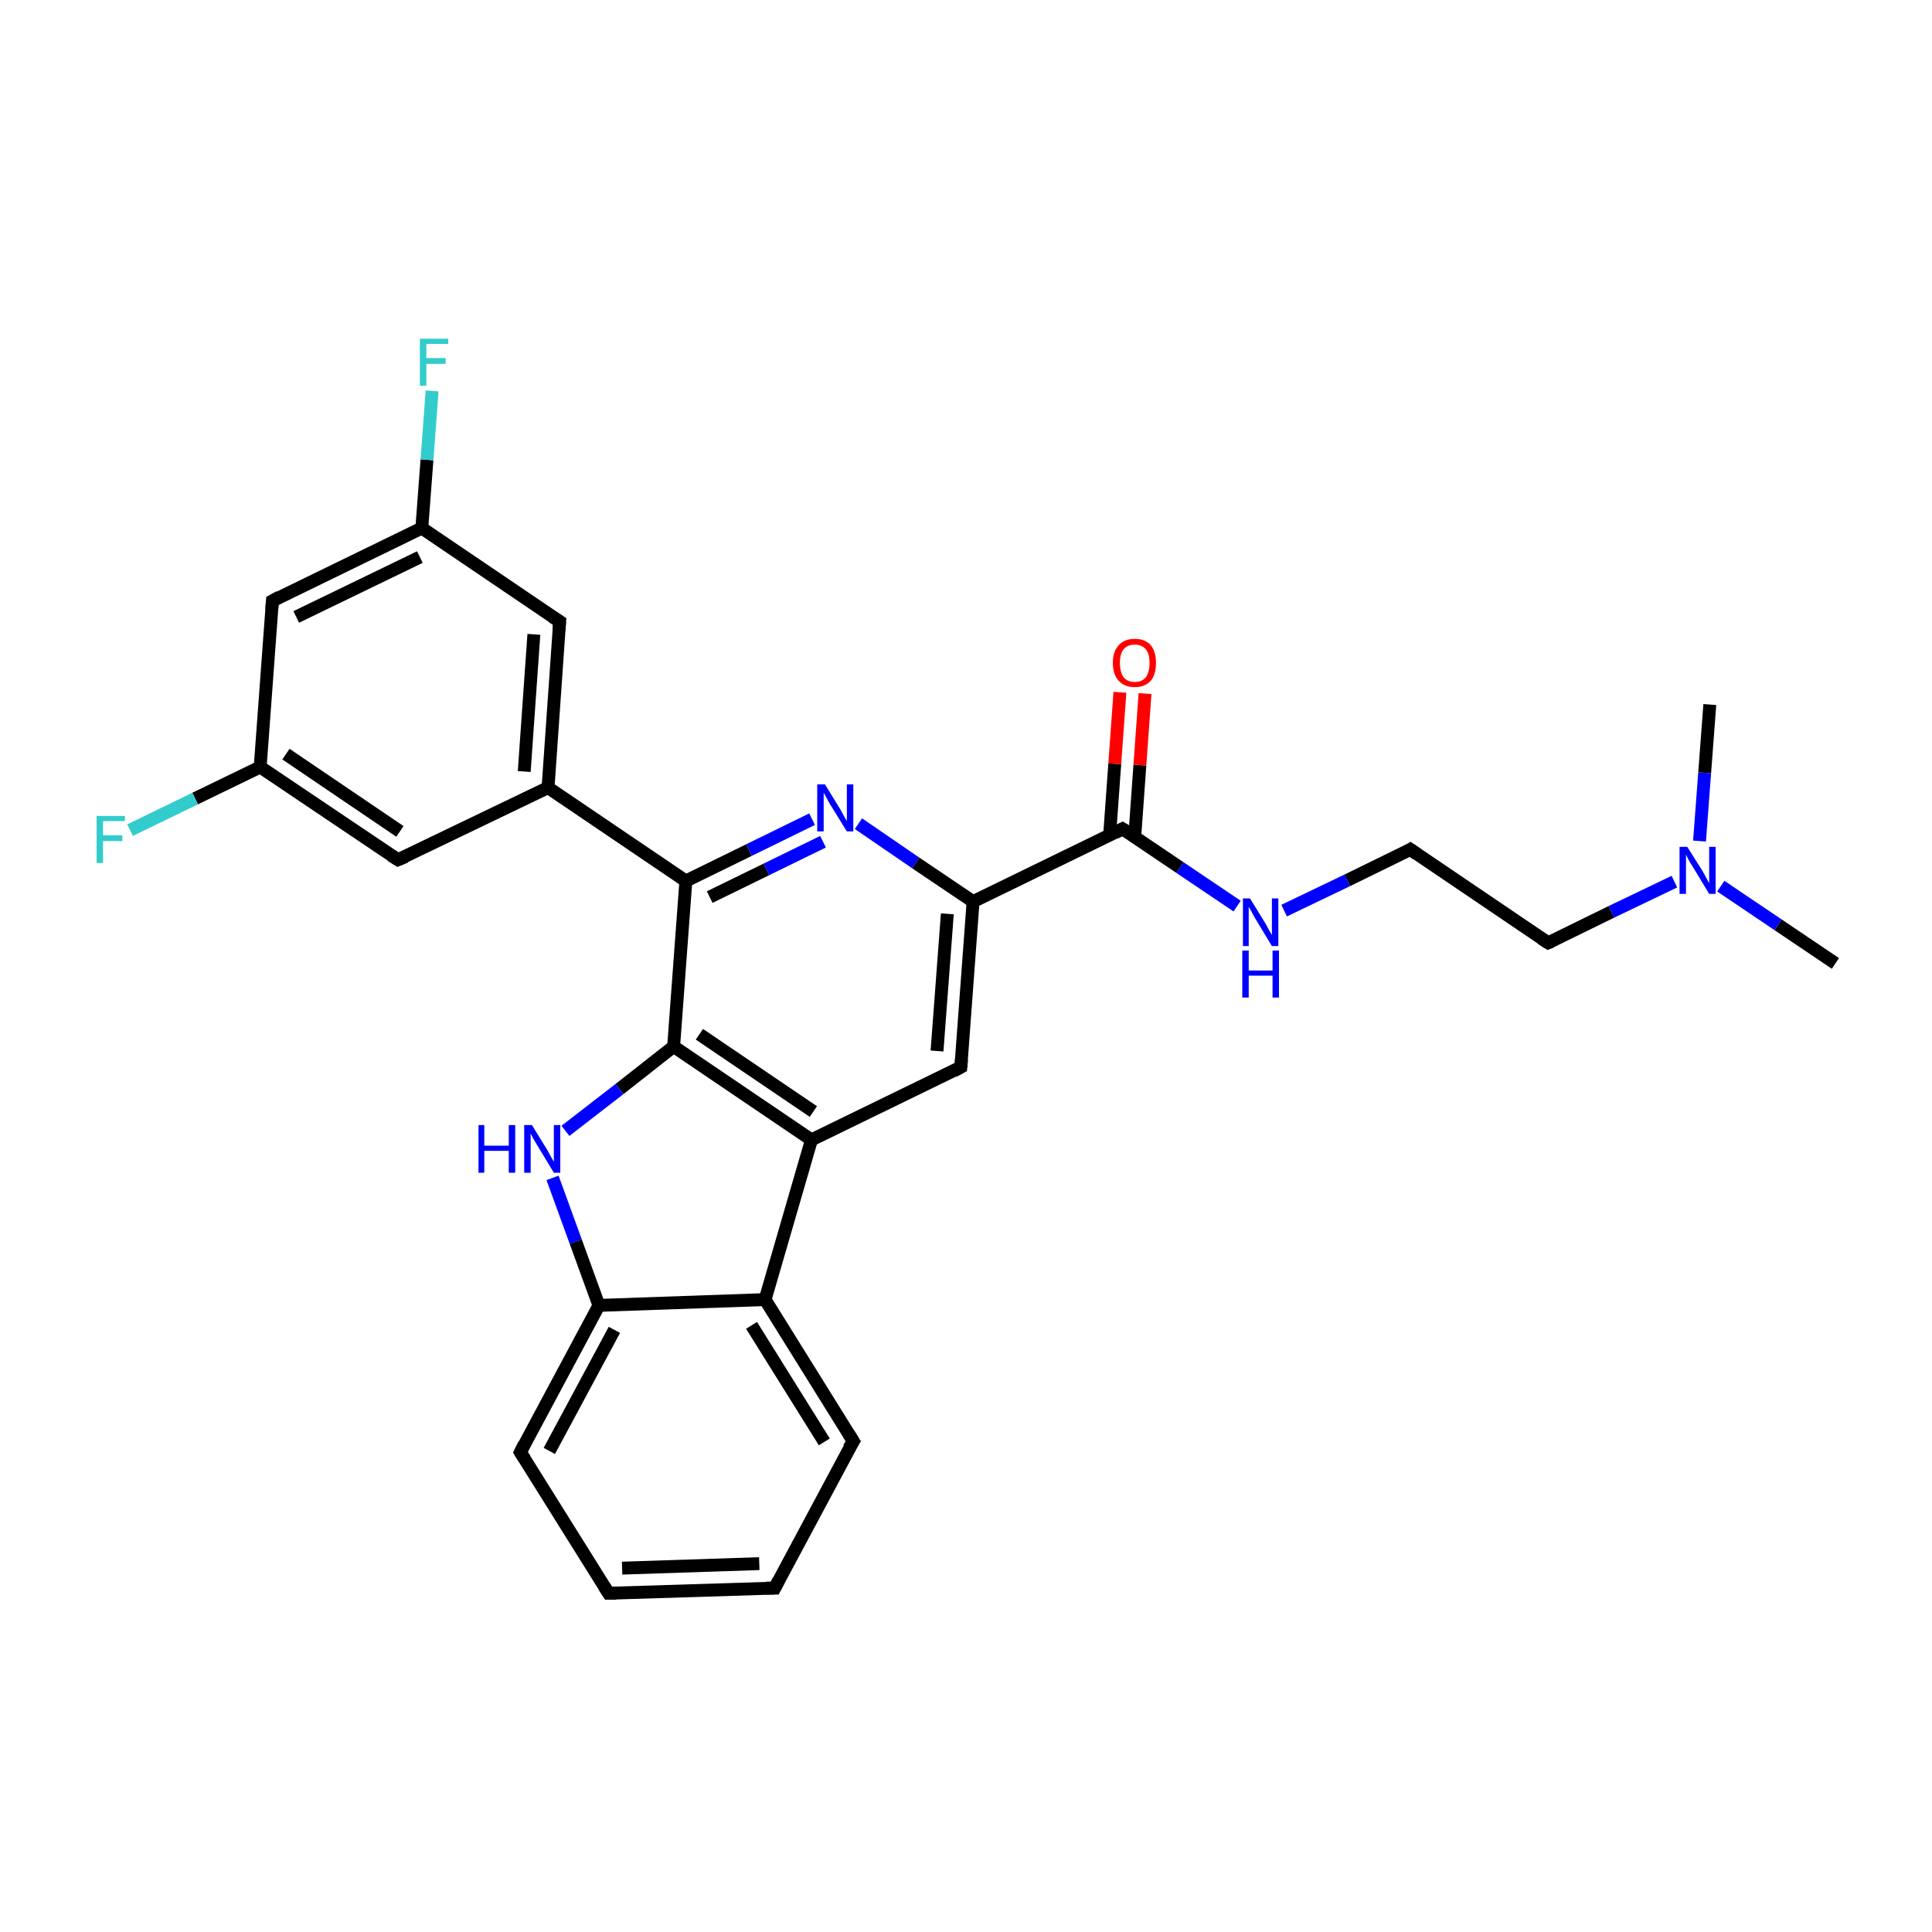
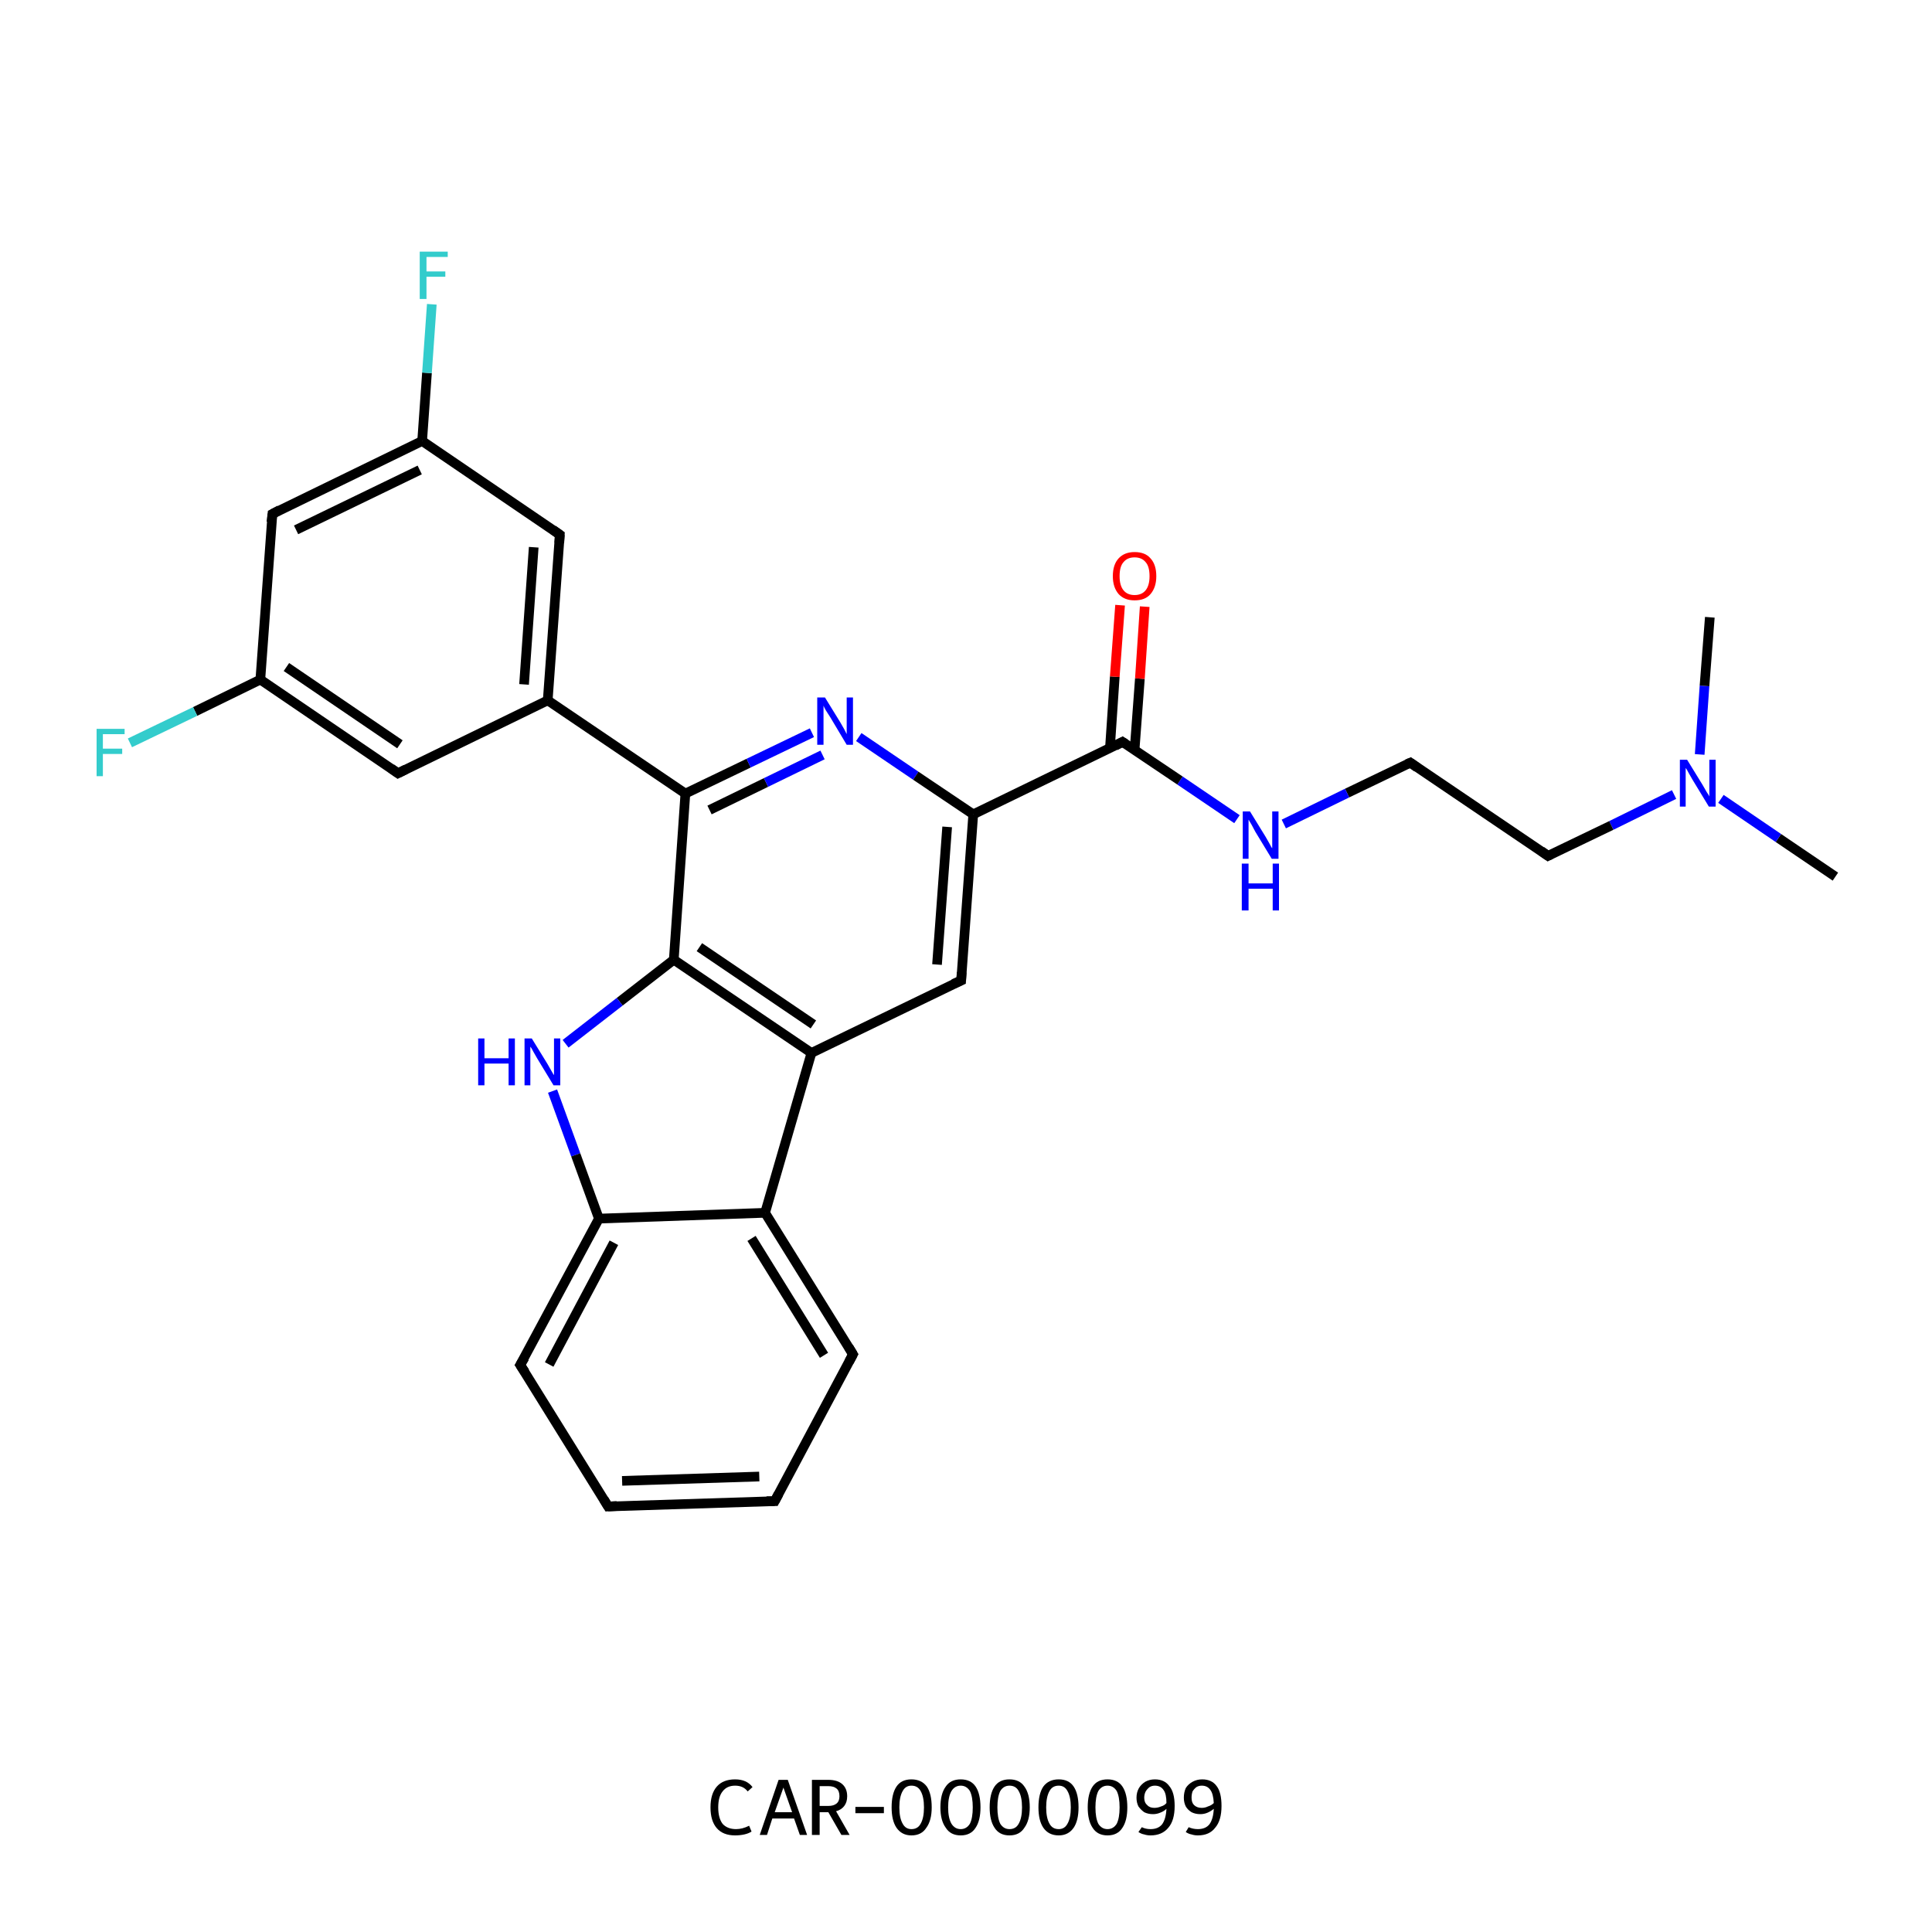
- <svg xmlns="http://www.w3.org/2000/svg" version="1.1" baseProfile="full" xml:space="preserve" width="300px" height="300px" viewBox="0 0 300 300">
-   <rect style="opacity:1.0;fill:#FFFFFF;stroke:none" width="300.0" height="300.0" x="0.0" y="0.0"> </rect>
-   <path class="bond-0 atom-0 atom-1" d="M 285.0,149.6 L 276.1,143.6" style="fill:none;fill-rule:evenodd;stroke:#000000;stroke-width:2.0px;stroke-linecap:butt;stroke-linejoin:miter;stroke-opacity:1" />
-   <path class="bond-0 atom-0 atom-1" d="M 276.1,143.6 L 267.2,137.6" style="fill:none;fill-rule:evenodd;stroke:#0000FF;stroke-width:2.0px;stroke-linecap:butt;stroke-linejoin:miter;stroke-opacity:1" />
-   <path class="bond-1 atom-1 atom-2" d="M 260.0,136.9 L 250.2,141.6" style="fill:none;fill-rule:evenodd;stroke:#0000FF;stroke-width:2.0px;stroke-linecap:butt;stroke-linejoin:miter;stroke-opacity:1" />
-   <path class="bond-1 atom-1 atom-2" d="M 250.2,141.6 L 240.4,146.4" style="fill:none;fill-rule:evenodd;stroke:#000000;stroke-width:2.0px;stroke-linecap:butt;stroke-linejoin:miter;stroke-opacity:1" />
-   <path class="bond-2 atom-2 atom-3" d="M 240.4,146.4 L 219.0,131.9" style="fill:none;fill-rule:evenodd;stroke:#000000;stroke-width:2.0px;stroke-linecap:butt;stroke-linejoin:miter;stroke-opacity:1" />
-   <path class="bond-3 atom-3 atom-4" d="M 219.0,131.9 L 209.2,136.7" style="fill:none;fill-rule:evenodd;stroke:#000000;stroke-width:2.0px;stroke-linecap:butt;stroke-linejoin:miter;stroke-opacity:1" />
-   <path class="bond-3 atom-3 atom-4" d="M 209.2,136.7 L 199.4,141.4" style="fill:none;fill-rule:evenodd;stroke:#0000FF;stroke-width:2.0px;stroke-linecap:butt;stroke-linejoin:miter;stroke-opacity:1" />
-   <path class="bond-4 atom-4 atom-5" d="M 192.1,140.7 L 183.2,134.7" style="fill:none;fill-rule:evenodd;stroke:#0000FF;stroke-width:2.0px;stroke-linecap:butt;stroke-linejoin:miter;stroke-opacity:1" />
-   <path class="bond-4 atom-4 atom-5" d="M 183.2,134.7 L 174.3,128.7" style="fill:none;fill-rule:evenodd;stroke:#000000;stroke-width:2.0px;stroke-linecap:butt;stroke-linejoin:miter;stroke-opacity:1" />
-   <path class="bond-5 atom-5 atom-6" d="M 174.3,128.7 L 151.1,140.0" style="fill:none;fill-rule:evenodd;stroke:#000000;stroke-width:2.0px;stroke-linecap:butt;stroke-linejoin:miter;stroke-opacity:1" />
-   <path class="bond-6 atom-6 atom-7" d="M 151.1,140.0 L 149.2,165.7" style="fill:none;fill-rule:evenodd;stroke:#000000;stroke-width:2.0px;stroke-linecap:butt;stroke-linejoin:miter;stroke-opacity:1" />
-   <path class="bond-6 atom-6 atom-7" d="M 147.1,141.9 L 145.5,163.2" style="fill:none;fill-rule:evenodd;stroke:#000000;stroke-width:2.0px;stroke-linecap:butt;stroke-linejoin:miter;stroke-opacity:1" />
-   <path class="bond-7 atom-7 atom-8" d="M 149.2,165.7 L 126.0,177.0" style="fill:none;fill-rule:evenodd;stroke:#000000;stroke-width:2.0px;stroke-linecap:butt;stroke-linejoin:miter;stroke-opacity:1" />
-   <path class="bond-8 atom-8 atom-9" d="M 126.0,177.0 L 104.6,162.5" style="fill:none;fill-rule:evenodd;stroke:#000000;stroke-width:2.0px;stroke-linecap:butt;stroke-linejoin:miter;stroke-opacity:1" />
-   <path class="bond-8 atom-8 atom-9" d="M 126.3,172.6 L 108.6,160.6" style="fill:none;fill-rule:evenodd;stroke:#000000;stroke-width:2.0px;stroke-linecap:butt;stroke-linejoin:miter;stroke-opacity:1" />
-   <path class="bond-9 atom-9 atom-10" d="M 104.6,162.5 L 106.5,136.8" style="fill:none;fill-rule:evenodd;stroke:#000000;stroke-width:2.0px;stroke-linecap:butt;stroke-linejoin:miter;stroke-opacity:1" />
-   <path class="bond-10 atom-10 atom-11" d="M 106.5,136.8 L 85.1,122.3" style="fill:none;fill-rule:evenodd;stroke:#000000;stroke-width:2.0px;stroke-linecap:butt;stroke-linejoin:miter;stroke-opacity:1" />
-   <path class="bond-11 atom-11 atom-12" d="M 85.1,122.3 L 86.9,96.5" style="fill:none;fill-rule:evenodd;stroke:#000000;stroke-width:2.0px;stroke-linecap:butt;stroke-linejoin:miter;stroke-opacity:1" />
-   <path class="bond-11 atom-11 atom-12" d="M 81.4,119.8 L 82.9,98.5" style="fill:none;fill-rule:evenodd;stroke:#000000;stroke-width:2.0px;stroke-linecap:butt;stroke-linejoin:miter;stroke-opacity:1" />
-   <path class="bond-12 atom-12 atom-13" d="M 86.9,96.5 L 65.5,82.0" style="fill:none;fill-rule:evenodd;stroke:#000000;stroke-width:2.0px;stroke-linecap:butt;stroke-linejoin:miter;stroke-opacity:1" />
-   <path class="bond-13 atom-13 atom-14" d="M 65.5,82.0 L 66.3,71.4" style="fill:none;fill-rule:evenodd;stroke:#000000;stroke-width:2.0px;stroke-linecap:butt;stroke-linejoin:miter;stroke-opacity:1" />
-   <path class="bond-13 atom-13 atom-14" d="M 66.3,71.4 L 67.1,60.7" style="fill:none;fill-rule:evenodd;stroke:#33CCCC;stroke-width:2.0px;stroke-linecap:butt;stroke-linejoin:miter;stroke-opacity:1" />
-   <path class="bond-14 atom-13 atom-15" d="M 65.5,82.0 L 42.3,93.3" style="fill:none;fill-rule:evenodd;stroke:#000000;stroke-width:2.0px;stroke-linecap:butt;stroke-linejoin:miter;stroke-opacity:1" />
-   <path class="bond-14 atom-13 atom-15" d="M 65.2,86.5 L 46.0,95.8" style="fill:none;fill-rule:evenodd;stroke:#000000;stroke-width:2.0px;stroke-linecap:butt;stroke-linejoin:miter;stroke-opacity:1" />
-   <path class="bond-15 atom-15 atom-16" d="M 42.3,93.3 L 40.4,119.1" style="fill:none;fill-rule:evenodd;stroke:#000000;stroke-width:2.0px;stroke-linecap:butt;stroke-linejoin:miter;stroke-opacity:1" />
-   <path class="bond-16 atom-16 atom-17" d="M 40.4,119.1 L 30.3,124.0" style="fill:none;fill-rule:evenodd;stroke:#000000;stroke-width:2.0px;stroke-linecap:butt;stroke-linejoin:miter;stroke-opacity:1" />
-   <path class="bond-16 atom-16 atom-17" d="M 30.3,124.0 L 20.2,128.9" style="fill:none;fill-rule:evenodd;stroke:#33CCCC;stroke-width:2.0px;stroke-linecap:butt;stroke-linejoin:miter;stroke-opacity:1" />
-   <path class="bond-17 atom-16 atom-18" d="M 40.4,119.1 L 61.8,133.5" style="fill:none;fill-rule:evenodd;stroke:#000000;stroke-width:2.0px;stroke-linecap:butt;stroke-linejoin:miter;stroke-opacity:1" />
-   <path class="bond-17 atom-16 atom-18" d="M 44.4,117.1 L 62.1,129.1" style="fill:none;fill-rule:evenodd;stroke:#000000;stroke-width:2.0px;stroke-linecap:butt;stroke-linejoin:miter;stroke-opacity:1" />
-   <path class="bond-18 atom-10 atom-19" d="M 106.5,136.8 L 116.3,132.0" style="fill:none;fill-rule:evenodd;stroke:#000000;stroke-width:2.0px;stroke-linecap:butt;stroke-linejoin:miter;stroke-opacity:1" />
-   <path class="bond-18 atom-10 atom-19" d="M 116.3,132.0 L 126.1,127.2" style="fill:none;fill-rule:evenodd;stroke:#0000FF;stroke-width:2.0px;stroke-linecap:butt;stroke-linejoin:miter;stroke-opacity:1" />
-   <path class="bond-18 atom-10 atom-19" d="M 110.2,139.3 L 119.0,135.0" style="fill:none;fill-rule:evenodd;stroke:#000000;stroke-width:2.0px;stroke-linecap:butt;stroke-linejoin:miter;stroke-opacity:1" />
-   <path class="bond-18 atom-10 atom-19" d="M 119.0,135.0 L 127.8,130.7" style="fill:none;fill-rule:evenodd;stroke:#0000FF;stroke-width:2.0px;stroke-linecap:butt;stroke-linejoin:miter;stroke-opacity:1" />
-   <path class="bond-19 atom-9 atom-20" d="M 104.6,162.5 L 96.2,169.1" style="fill:none;fill-rule:evenodd;stroke:#000000;stroke-width:2.0px;stroke-linecap:butt;stroke-linejoin:miter;stroke-opacity:1" />
-   <path class="bond-19 atom-9 atom-20" d="M 96.2,169.1 L 87.8,175.6" style="fill:none;fill-rule:evenodd;stroke:#0000FF;stroke-width:2.0px;stroke-linecap:butt;stroke-linejoin:miter;stroke-opacity:1" />
-   <path class="bond-20 atom-20 atom-21" d="M 85.8,182.9 L 89.4,192.8" style="fill:none;fill-rule:evenodd;stroke:#0000FF;stroke-width:2.0px;stroke-linecap:butt;stroke-linejoin:miter;stroke-opacity:1" />
-   <path class="bond-20 atom-20 atom-21" d="M 89.4,192.8 L 93.0,202.7" style="fill:none;fill-rule:evenodd;stroke:#000000;stroke-width:2.0px;stroke-linecap:butt;stroke-linejoin:miter;stroke-opacity:1" />
-   <path class="bond-21 atom-21 atom-22" d="M 93.0,202.7 L 80.8,225.5" style="fill:none;fill-rule:evenodd;stroke:#000000;stroke-width:2.0px;stroke-linecap:butt;stroke-linejoin:miter;stroke-opacity:1" />
-   <path class="bond-21 atom-21 atom-22" d="M 95.4,206.5 L 85.3,225.3" style="fill:none;fill-rule:evenodd;stroke:#000000;stroke-width:2.0px;stroke-linecap:butt;stroke-linejoin:miter;stroke-opacity:1" />
-   <path class="bond-22 atom-22 atom-23" d="M 80.8,225.5 L 94.5,247.4" style="fill:none;fill-rule:evenodd;stroke:#000000;stroke-width:2.0px;stroke-linecap:butt;stroke-linejoin:miter;stroke-opacity:1" />
-   <path class="bond-23 atom-23 atom-24" d="M 94.5,247.4 L 120.3,246.6" style="fill:none;fill-rule:evenodd;stroke:#000000;stroke-width:2.0px;stroke-linecap:butt;stroke-linejoin:miter;stroke-opacity:1" />
-   <path class="bond-23 atom-23 atom-24" d="M 96.6,243.5 L 117.9,242.8" style="fill:none;fill-rule:evenodd;stroke:#000000;stroke-width:2.0px;stroke-linecap:butt;stroke-linejoin:miter;stroke-opacity:1" />
-   <path class="bond-24 atom-24 atom-25" d="M 120.3,246.6 L 132.5,223.8" style="fill:none;fill-rule:evenodd;stroke:#000000;stroke-width:2.0px;stroke-linecap:butt;stroke-linejoin:miter;stroke-opacity:1" />
-   <path class="bond-25 atom-25 atom-26" d="M 132.5,223.8 L 118.8,201.8" style="fill:none;fill-rule:evenodd;stroke:#000000;stroke-width:2.0px;stroke-linecap:butt;stroke-linejoin:miter;stroke-opacity:1" />
-   <path class="bond-25 atom-25 atom-26" d="M 128.0,223.9 L 116.7,205.8" style="fill:none;fill-rule:evenodd;stroke:#000000;stroke-width:2.0px;stroke-linecap:butt;stroke-linejoin:miter;stroke-opacity:1" />
-   <path class="bond-26 atom-5 atom-27" d="M 176.2,130.0 L 177.0,118.8" style="fill:none;fill-rule:evenodd;stroke:#000000;stroke-width:2.0px;stroke-linecap:butt;stroke-linejoin:miter;stroke-opacity:1" />
-   <path class="bond-26 atom-5 atom-27" d="M 177.0,118.8 L 177.8,107.7" style="fill:none;fill-rule:evenodd;stroke:#FF0000;stroke-width:2.0px;stroke-linecap:butt;stroke-linejoin:miter;stroke-opacity:1" />
-   <path class="bond-26 atom-5 atom-27" d="M 172.3,129.7 L 173.1,118.6" style="fill:none;fill-rule:evenodd;stroke:#000000;stroke-width:2.0px;stroke-linecap:butt;stroke-linejoin:miter;stroke-opacity:1" />
-   <path class="bond-26 atom-5 atom-27" d="M 173.1,118.6 L 173.9,107.5" style="fill:none;fill-rule:evenodd;stroke:#FF0000;stroke-width:2.0px;stroke-linecap:butt;stroke-linejoin:miter;stroke-opacity:1" />
-   <path class="bond-27 atom-1 atom-28" d="M 263.9,130.6 L 264.7,120.0" style="fill:none;fill-rule:evenodd;stroke:#0000FF;stroke-width:2.0px;stroke-linecap:butt;stroke-linejoin:miter;stroke-opacity:1" />
-   <path class="bond-27 atom-1 atom-28" d="M 264.7,120.0 L 265.5,109.4" style="fill:none;fill-rule:evenodd;stroke:#000000;stroke-width:2.0px;stroke-linecap:butt;stroke-linejoin:miter;stroke-opacity:1" />
-   <path class="bond-28 atom-19 atom-6" d="M 133.3,127.9 L 142.2,134.0" style="fill:none;fill-rule:evenodd;stroke:#0000FF;stroke-width:2.0px;stroke-linecap:butt;stroke-linejoin:miter;stroke-opacity:1" />
-   <path class="bond-28 atom-19 atom-6" d="M 142.2,134.0 L 151.1,140.0" style="fill:none;fill-rule:evenodd;stroke:#000000;stroke-width:2.0px;stroke-linecap:butt;stroke-linejoin:miter;stroke-opacity:1" />
-   <path class="bond-29 atom-26 atom-8" d="M 118.8,201.8 L 126.0,177.0" style="fill:none;fill-rule:evenodd;stroke:#000000;stroke-width:2.0px;stroke-linecap:butt;stroke-linejoin:miter;stroke-opacity:1" />
-   <path class="bond-30 atom-18 atom-11" d="M 61.8,133.5 L 85.1,122.3" style="fill:none;fill-rule:evenodd;stroke:#000000;stroke-width:2.0px;stroke-linecap:butt;stroke-linejoin:miter;stroke-opacity:1" />
-   <path class="bond-31 atom-26 atom-21" d="M 118.8,201.8 L 93.0,202.7" style="fill:none;fill-rule:evenodd;stroke:#000000;stroke-width:2.0px;stroke-linecap:butt;stroke-linejoin:miter;stroke-opacity:1" />
-   <path d="M 240.9,146.2 L 240.4,146.4 L 239.3,145.7" style="fill:none;stroke:#000000;stroke-width:2.0px;stroke-linecap:butt;stroke-linejoin:miter;stroke-miterlimit:10;stroke-opacity:1;" />
-   <path d="M 220.0,132.6 L 219.0,131.9 L 218.5,132.2" style="fill:none;stroke:#000000;stroke-width:2.0px;stroke-linecap:butt;stroke-linejoin:miter;stroke-miterlimit:10;stroke-opacity:1;" />
-   <path d="M 174.8,129.0 L 174.3,128.7 L 173.2,129.3" style="fill:none;stroke:#000000;stroke-width:2.0px;stroke-linecap:butt;stroke-linejoin:miter;stroke-miterlimit:10;stroke-opacity:1;" />
-   <path d="M 149.3,164.5 L 149.2,165.7 L 148.1,166.3" style="fill:none;stroke:#000000;stroke-width:2.0px;stroke-linecap:butt;stroke-linejoin:miter;stroke-miterlimit:10;stroke-opacity:1;" />
-   <path d="M 86.8,97.8 L 86.9,96.5 L 85.8,95.8" style="fill:none;stroke:#000000;stroke-width:2.0px;stroke-linecap:butt;stroke-linejoin:miter;stroke-miterlimit:10;stroke-opacity:1;" />
-   <path d="M 43.4,92.7 L 42.3,93.3 L 42.2,94.6" style="fill:none;stroke:#000000;stroke-width:2.0px;stroke-linecap:butt;stroke-linejoin:miter;stroke-miterlimit:10;stroke-opacity:1;" />
-   <path d="M 60.7,132.8 L 61.8,133.5 L 63.0,133.0" style="fill:none;stroke:#000000;stroke-width:2.0px;stroke-linecap:butt;stroke-linejoin:miter;stroke-miterlimit:10;stroke-opacity:1;" />
-   <path d="M 81.4,224.3 L 80.8,225.5 L 81.5,226.6" style="fill:none;stroke:#000000;stroke-width:2.0px;stroke-linecap:butt;stroke-linejoin:miter;stroke-miterlimit:10;stroke-opacity:1;" />
-   <path d="M 93.8,246.3 L 94.5,247.4 L 95.7,247.4" style="fill:none;stroke:#000000;stroke-width:2.0px;stroke-linecap:butt;stroke-linejoin:miter;stroke-miterlimit:10;stroke-opacity:1;" />
-   <path d="M 119.0,246.6 L 120.3,246.6 L 120.9,245.4" style="fill:none;stroke:#000000;stroke-width:2.0px;stroke-linecap:butt;stroke-linejoin:miter;stroke-miterlimit:10;stroke-opacity:1;" />
-   <path d="M 131.8,224.9 L 132.5,223.8 L 131.8,222.7" style="fill:none;stroke:#000000;stroke-width:2.0px;stroke-linecap:butt;stroke-linejoin:miter;stroke-miterlimit:10;stroke-opacity:1;" />
-   <path class="atom-1" d="M 262.0 131.5 L 264.4 135.3 Q 264.6 135.7, 265.0 136.4 Q 265.4 137.1, 265.4 137.2 L 265.4 131.5 L 266.4 131.5 L 266.4 138.8 L 265.4 138.8 L 262.8 134.5 Q 262.5 134.1, 262.2 133.5 Q 261.9 132.9, 261.8 132.7 L 261.8 138.8 L 260.8 138.8 L 260.8 131.5 L 262.0 131.5 " fill="#0000FF" />
-   <path class="atom-4" d="M 194.1 139.5 L 196.5 143.4 Q 196.7 143.8, 197.1 144.5 Q 197.5 145.2, 197.5 145.2 L 197.5 139.5 L 198.5 139.5 L 198.5 146.9 L 197.5 146.9 L 194.9 142.6 Q 194.6 142.1, 194.3 141.5 Q 194.0 141.0, 193.9 140.8 L 193.9 146.9 L 193.0 146.9 L 193.0 139.5 L 194.1 139.5 " fill="#0000FF" />
-   <path class="atom-4" d="M 192.9 147.6 L 193.9 147.6 L 193.9 150.7 L 197.6 150.7 L 197.6 147.6 L 198.6 147.6 L 198.6 154.9 L 197.6 154.9 L 197.6 151.5 L 193.9 151.5 L 193.9 154.9 L 192.9 154.9 L 192.9 147.6 " fill="#0000FF" />
-   <path class="atom-14" d="M 65.2 52.6 L 69.6 52.6 L 69.6 53.4 L 66.2 53.4 L 66.2 55.6 L 69.2 55.6 L 69.2 56.5 L 66.2 56.5 L 66.2 59.9 L 65.2 59.9 L 65.2 52.6 " fill="#33CCCC" />
-   <path class="atom-17" d="M 15.0 126.7 L 19.4 126.7 L 19.4 127.5 L 16.0 127.5 L 16.0 129.7 L 19.0 129.7 L 19.0 130.6 L 16.0 130.6 L 16.0 134.0 L 15.0 134.0 L 15.0 126.7 " fill="#33CCCC" />
-   <path class="atom-19" d="M 128.1 121.8 L 130.5 125.7 Q 130.7 126.1, 131.1 126.8 Q 131.5 127.5, 131.5 127.5 L 131.5 121.8 L 132.5 121.8 L 132.5 129.1 L 131.5 129.1 L 128.9 124.9 Q 128.6 124.4, 128.3 123.8 Q 128.0 123.3, 127.9 123.1 L 127.9 129.1 L 126.9 129.1 L 126.9 121.8 L 128.1 121.8 " fill="#0000FF" />
-   <path class="atom-20" d="M 74.3 174.7 L 75.2 174.7 L 75.2 177.9 L 79.0 177.9 L 79.0 174.7 L 80.0 174.7 L 80.0 182.1 L 79.0 182.1 L 79.0 178.7 L 75.2 178.7 L 75.2 182.1 L 74.3 182.1 L 74.3 174.7 " fill="#0000FF" />
-   <path class="atom-20" d="M 82.6 174.7 L 85.0 178.6 Q 85.2 179.0, 85.6 179.7 Q 86.0 180.4, 86.0 180.4 L 86.0 174.7 L 87.0 174.7 L 87.0 182.1 L 86.0 182.1 L 83.4 177.8 Q 83.1 177.3, 82.8 176.8 Q 82.5 176.2, 82.4 176.0 L 82.4 182.1 L 81.4 182.1 L 81.4 174.7 L 82.6 174.7 " fill="#0000FF" />
-   <path class="atom-27" d="M 172.8 102.9 Q 172.8 101.2, 173.7 100.2 Q 174.6 99.2, 176.2 99.2 Q 177.8 99.2, 178.7 100.2 Q 179.5 101.2, 179.5 102.9 Q 179.5 104.7, 178.7 105.7 Q 177.8 106.7, 176.2 106.7 Q 174.6 106.7, 173.7 105.7 Q 172.8 104.7, 172.8 102.9 M 176.2 105.9 Q 177.3 105.9, 177.9 105.2 Q 178.5 104.4, 178.5 102.9 Q 178.5 101.5, 177.9 100.8 Q 177.3 100.1, 176.2 100.1 Q 175.1 100.1, 174.5 100.8 Q 173.9 101.5, 173.9 102.9 Q 173.9 104.4, 174.5 105.2 Q 175.1 105.9, 176.2 105.9 " fill="#FF0000" />
+ <svg xmlns="http://www.w3.org/2000/svg" version="1.1" baseProfile="full" xml:space="preserve" width="400px" height="400px" viewBox="0 0 400 400">
+   <rect style="opacity:1.0;fill:#FFFFFF;stroke:none" width="400.0" height="400.0" x="0.0" y="0.0"> </rect>
+   <path class="bond-0 atom-0 atom-1" d="M 380.0,181.5 L 368.2,173.5" style="fill:none;fill-rule:evenodd;stroke:#000000;stroke-width:2.0px;stroke-linecap:butt;stroke-linejoin:miter;stroke-opacity:1" />
+   <path class="bond-0 atom-0 atom-1" d="M 368.2,173.5 L 356.3,165.4" style="fill:none;fill-rule:evenodd;stroke:#0000FF;stroke-width:2.0px;stroke-linecap:butt;stroke-linejoin:miter;stroke-opacity:1" />
+   <path class="bond-1 atom-1 atom-2" d="M 346.6,164.5 L 333.6,170.9" style="fill:none;fill-rule:evenodd;stroke:#0000FF;stroke-width:2.0px;stroke-linecap:butt;stroke-linejoin:miter;stroke-opacity:1" />
+   <path class="bond-1 atom-1 atom-2" d="M 333.6,170.9 L 320.5,177.2" style="fill:none;fill-rule:evenodd;stroke:#000000;stroke-width:2.0px;stroke-linecap:butt;stroke-linejoin:miter;stroke-opacity:1" />
+   <path class="bond-2 atom-2 atom-3" d="M 320.5,177.2 L 292.0,157.9" style="fill:none;fill-rule:evenodd;stroke:#000000;stroke-width:2.0px;stroke-linecap:butt;stroke-linejoin:miter;stroke-opacity:1" />
+   <path class="bond-3 atom-3 atom-4" d="M 292.0,157.9 L 278.9,164.2" style="fill:none;fill-rule:evenodd;stroke:#000000;stroke-width:2.0px;stroke-linecap:butt;stroke-linejoin:miter;stroke-opacity:1" />
+   <path class="bond-3 atom-3 atom-4" d="M 278.9,164.2 L 265.8,170.6" style="fill:none;fill-rule:evenodd;stroke:#0000FF;stroke-width:2.0px;stroke-linecap:butt;stroke-linejoin:miter;stroke-opacity:1" />
+   <path class="bond-4 atom-4 atom-5" d="M 256.1,169.6 L 244.3,161.6" style="fill:none;fill-rule:evenodd;stroke:#0000FF;stroke-width:2.0px;stroke-linecap:butt;stroke-linejoin:miter;stroke-opacity:1" />
+   <path class="bond-4 atom-4 atom-5" d="M 244.3,161.6 L 232.4,153.6" style="fill:none;fill-rule:evenodd;stroke:#000000;stroke-width:2.0px;stroke-linecap:butt;stroke-linejoin:miter;stroke-opacity:1" />
+   <path class="bond-5 atom-5 atom-6" d="M 232.4,153.6 L 201.5,168.6" style="fill:none;fill-rule:evenodd;stroke:#000000;stroke-width:2.0px;stroke-linecap:butt;stroke-linejoin:miter;stroke-opacity:1" />
+   <path class="bond-6 atom-6 atom-7" d="M 201.5,168.6 L 199.0,203.0" style="fill:none;fill-rule:evenodd;stroke:#000000;stroke-width:2.0px;stroke-linecap:butt;stroke-linejoin:miter;stroke-opacity:1" />
+   <path class="bond-6 atom-6 atom-7" d="M 196.1,171.2 L 194.0,199.7" style="fill:none;fill-rule:evenodd;stroke:#000000;stroke-width:2.0px;stroke-linecap:butt;stroke-linejoin:miter;stroke-opacity:1" />
+   <path class="bond-7 atom-7 atom-8" d="M 199.0,203.0 L 168.0,218.0" style="fill:none;fill-rule:evenodd;stroke:#000000;stroke-width:2.0px;stroke-linecap:butt;stroke-linejoin:miter;stroke-opacity:1" />
+   <path class="bond-8 atom-8 atom-9" d="M 168.0,218.0 L 139.5,198.7" style="fill:none;fill-rule:evenodd;stroke:#000000;stroke-width:2.0px;stroke-linecap:butt;stroke-linejoin:miter;stroke-opacity:1" />
+   <path class="bond-8 atom-8 atom-9" d="M 168.4,212.1 L 144.8,196.1" style="fill:none;fill-rule:evenodd;stroke:#000000;stroke-width:2.0px;stroke-linecap:butt;stroke-linejoin:miter;stroke-opacity:1" />
+   <path class="bond-9 atom-9 atom-10" d="M 139.5,198.7 L 141.9,164.3" style="fill:none;fill-rule:evenodd;stroke:#000000;stroke-width:2.0px;stroke-linecap:butt;stroke-linejoin:miter;stroke-opacity:1" />
+   <path class="bond-10 atom-10 atom-11" d="M 141.9,164.3 L 113.4,145.0" style="fill:none;fill-rule:evenodd;stroke:#000000;stroke-width:2.0px;stroke-linecap:butt;stroke-linejoin:miter;stroke-opacity:1" />
+   <path class="bond-11 atom-11 atom-12" d="M 113.4,145.0 L 115.9,110.7" style="fill:none;fill-rule:evenodd;stroke:#000000;stroke-width:2.0px;stroke-linecap:butt;stroke-linejoin:miter;stroke-opacity:1" />
+   <path class="bond-11 atom-11 atom-12" d="M 108.5,141.7 L 110.5,113.3" style="fill:none;fill-rule:evenodd;stroke:#000000;stroke-width:2.0px;stroke-linecap:butt;stroke-linejoin:miter;stroke-opacity:1" />
+   <path class="bond-12 atom-12 atom-13" d="M 115.9,110.7 L 87.4,91.3" style="fill:none;fill-rule:evenodd;stroke:#000000;stroke-width:2.0px;stroke-linecap:butt;stroke-linejoin:miter;stroke-opacity:1" />
+   <path class="bond-13 atom-13 atom-14" d="M 87.4,91.3 L 88.4,77.2" style="fill:none;fill-rule:evenodd;stroke:#000000;stroke-width:2.0px;stroke-linecap:butt;stroke-linejoin:miter;stroke-opacity:1" />
+   <path class="bond-13 atom-13 atom-14" d="M 88.4,77.2 L 89.4,63.0" style="fill:none;fill-rule:evenodd;stroke:#33CCCC;stroke-width:2.0px;stroke-linecap:butt;stroke-linejoin:miter;stroke-opacity:1" />
+   <path class="bond-14 atom-13 atom-15" d="M 87.4,91.3 L 56.4,106.4" style="fill:none;fill-rule:evenodd;stroke:#000000;stroke-width:2.0px;stroke-linecap:butt;stroke-linejoin:miter;stroke-opacity:1" />
+   <path class="bond-14 atom-13 atom-15" d="M 86.9,97.3 L 61.3,109.7" style="fill:none;fill-rule:evenodd;stroke:#000000;stroke-width:2.0px;stroke-linecap:butt;stroke-linejoin:miter;stroke-opacity:1" />
+   <path class="bond-15 atom-15 atom-16" d="M 56.4,106.4 L 53.9,140.7" style="fill:none;fill-rule:evenodd;stroke:#000000;stroke-width:2.0px;stroke-linecap:butt;stroke-linejoin:miter;stroke-opacity:1" />
+   <path class="bond-16 atom-16 atom-17" d="M 53.9,140.7 L 40.4,147.3" style="fill:none;fill-rule:evenodd;stroke:#000000;stroke-width:2.0px;stroke-linecap:butt;stroke-linejoin:miter;stroke-opacity:1" />
+   <path class="bond-16 atom-16 atom-17" d="M 40.4,147.3 L 26.9,153.8" style="fill:none;fill-rule:evenodd;stroke:#33CCCC;stroke-width:2.0px;stroke-linecap:butt;stroke-linejoin:miter;stroke-opacity:1" />
+   <path class="bond-17 atom-16 atom-18" d="M 53.9,140.7 L 82.4,160.1" style="fill:none;fill-rule:evenodd;stroke:#000000;stroke-width:2.0px;stroke-linecap:butt;stroke-linejoin:miter;stroke-opacity:1" />
+   <path class="bond-17 atom-16 atom-18" d="M 59.3,138.1 L 82.8,154.1" style="fill:none;fill-rule:evenodd;stroke:#000000;stroke-width:2.0px;stroke-linecap:butt;stroke-linejoin:miter;stroke-opacity:1" />
+   <path class="bond-18 atom-10 atom-19" d="M 141.9,164.3 L 155.0,158.0" style="fill:none;fill-rule:evenodd;stroke:#000000;stroke-width:2.0px;stroke-linecap:butt;stroke-linejoin:miter;stroke-opacity:1" />
+   <path class="bond-18 atom-10 atom-19" d="M 155.0,158.0 L 168.1,151.7" style="fill:none;fill-rule:evenodd;stroke:#0000FF;stroke-width:2.0px;stroke-linecap:butt;stroke-linejoin:miter;stroke-opacity:1" />
+   <path class="bond-18 atom-10 atom-19" d="M 146.9,167.7 L 158.6,162.0" style="fill:none;fill-rule:evenodd;stroke:#000000;stroke-width:2.0px;stroke-linecap:butt;stroke-linejoin:miter;stroke-opacity:1" />
+   <path class="bond-18 atom-10 atom-19" d="M 158.6,162.0 L 170.3,156.3" style="fill:none;fill-rule:evenodd;stroke:#0000FF;stroke-width:2.0px;stroke-linecap:butt;stroke-linejoin:miter;stroke-opacity:1" />
+   <path class="bond-19 atom-9 atom-20" d="M 139.5,198.7 L 128.3,207.4" style="fill:none;fill-rule:evenodd;stroke:#000000;stroke-width:2.0px;stroke-linecap:butt;stroke-linejoin:miter;stroke-opacity:1" />
+   <path class="bond-19 atom-9 atom-20" d="M 128.3,207.4 L 117.1,216.1" style="fill:none;fill-rule:evenodd;stroke:#0000FF;stroke-width:2.0px;stroke-linecap:butt;stroke-linejoin:miter;stroke-opacity:1" />
+   <path class="bond-20 atom-20 atom-21" d="M 114.4,225.9 L 119.2,239.1" style="fill:none;fill-rule:evenodd;stroke:#0000FF;stroke-width:2.0px;stroke-linecap:butt;stroke-linejoin:miter;stroke-opacity:1" />
+   <path class="bond-20 atom-20 atom-21" d="M 119.2,239.1 L 124.0,252.3" style="fill:none;fill-rule:evenodd;stroke:#000000;stroke-width:2.0px;stroke-linecap:butt;stroke-linejoin:miter;stroke-opacity:1" />
+   <path class="bond-21 atom-21 atom-22" d="M 124.0,252.3 L 107.7,282.6" style="fill:none;fill-rule:evenodd;stroke:#000000;stroke-width:2.0px;stroke-linecap:butt;stroke-linejoin:miter;stroke-opacity:1" />
+   <path class="bond-21 atom-21 atom-22" d="M 127.1,257.3 L 113.7,282.5" style="fill:none;fill-rule:evenodd;stroke:#000000;stroke-width:2.0px;stroke-linecap:butt;stroke-linejoin:miter;stroke-opacity:1" />
+   <path class="bond-22 atom-22 atom-23" d="M 107.7,282.6 L 125.9,311.9" style="fill:none;fill-rule:evenodd;stroke:#000000;stroke-width:2.0px;stroke-linecap:butt;stroke-linejoin:miter;stroke-opacity:1" />
+   <path class="bond-23 atom-23 atom-24" d="M 125.9,311.9 L 160.4,310.8" style="fill:none;fill-rule:evenodd;stroke:#000000;stroke-width:2.0px;stroke-linecap:butt;stroke-linejoin:miter;stroke-opacity:1" />
+   <path class="bond-23 atom-23 atom-24" d="M 128.8,306.6 L 157.2,305.7" style="fill:none;fill-rule:evenodd;stroke:#000000;stroke-width:2.0px;stroke-linecap:butt;stroke-linejoin:miter;stroke-opacity:1" />
+   <path class="bond-24 atom-24 atom-25" d="M 160.4,310.8 L 176.6,280.4" style="fill:none;fill-rule:evenodd;stroke:#000000;stroke-width:2.0px;stroke-linecap:butt;stroke-linejoin:miter;stroke-opacity:1" />
+   <path class="bond-25 atom-25 atom-26" d="M 176.6,280.4 L 158.4,251.1" style="fill:none;fill-rule:evenodd;stroke:#000000;stroke-width:2.0px;stroke-linecap:butt;stroke-linejoin:miter;stroke-opacity:1" />
+   <path class="bond-25 atom-25 atom-26" d="M 170.6,280.6 L 155.6,256.4" style="fill:none;fill-rule:evenodd;stroke:#000000;stroke-width:2.0px;stroke-linecap:butt;stroke-linejoin:miter;stroke-opacity:1" />
+   <path class="bond-26 atom-5 atom-27" d="M 234.9,155.3 L 236.0,140.5" style="fill:none;fill-rule:evenodd;stroke:#000000;stroke-width:2.0px;stroke-linecap:butt;stroke-linejoin:miter;stroke-opacity:1" />
+   <path class="bond-26 atom-5 atom-27" d="M 236.0,140.5 L 237.0,125.6" style="fill:none;fill-rule:evenodd;stroke:#FF0000;stroke-width:2.0px;stroke-linecap:butt;stroke-linejoin:miter;stroke-opacity:1" />
+   <path class="bond-26 atom-5 atom-27" d="M 229.8,154.9 L 230.8,140.1" style="fill:none;fill-rule:evenodd;stroke:#000000;stroke-width:2.0px;stroke-linecap:butt;stroke-linejoin:miter;stroke-opacity:1" />
+   <path class="bond-26 atom-5 atom-27" d="M 230.8,140.1 L 231.9,125.3" style="fill:none;fill-rule:evenodd;stroke:#FF0000;stroke-width:2.0px;stroke-linecap:butt;stroke-linejoin:miter;stroke-opacity:1" />
+   <path class="bond-27 atom-1 atom-28" d="M 351.9,156.2 L 352.9,142.0" style="fill:none;fill-rule:evenodd;stroke:#0000FF;stroke-width:2.0px;stroke-linecap:butt;stroke-linejoin:miter;stroke-opacity:1" />
+   <path class="bond-27 atom-1 atom-28" d="M 352.9,142.0 L 354.0,127.8" style="fill:none;fill-rule:evenodd;stroke:#000000;stroke-width:2.0px;stroke-linecap:butt;stroke-linejoin:miter;stroke-opacity:1" />
+   <path class="bond-28 atom-19 atom-6" d="M 177.8,152.6 L 189.6,160.6" style="fill:none;fill-rule:evenodd;stroke:#0000FF;stroke-width:2.0px;stroke-linecap:butt;stroke-linejoin:miter;stroke-opacity:1" />
+   <path class="bond-28 atom-19 atom-6" d="M 189.6,160.6 L 201.5,168.6" style="fill:none;fill-rule:evenodd;stroke:#000000;stroke-width:2.0px;stroke-linecap:butt;stroke-linejoin:miter;stroke-opacity:1" />
+   <path class="bond-29 atom-26 atom-8" d="M 158.4,251.1 L 168.0,218.0" style="fill:none;fill-rule:evenodd;stroke:#000000;stroke-width:2.0px;stroke-linecap:butt;stroke-linejoin:miter;stroke-opacity:1" />
+   <path class="bond-30 atom-18 atom-11" d="M 82.4,160.1 L 113.4,145.0" style="fill:none;fill-rule:evenodd;stroke:#000000;stroke-width:2.0px;stroke-linecap:butt;stroke-linejoin:miter;stroke-opacity:1" />
+   <path class="bond-31 atom-26 atom-21" d="M 158.4,251.1 L 124.0,252.3" style="fill:none;fill-rule:evenodd;stroke:#000000;stroke-width:2.0px;stroke-linecap:butt;stroke-linejoin:miter;stroke-opacity:1" />
+   <path d="M 321.1,176.9 L 320.5,177.2 L 319.1,176.2" style="fill:none;stroke:#000000;stroke-width:2.0px;stroke-linecap:butt;stroke-linejoin:miter;stroke-miterlimit:10;stroke-opacity:1;" />
+   <path d="M 293.4,158.9 L 292.0,157.9 L 291.3,158.2" style="fill:none;stroke:#000000;stroke-width:2.0px;stroke-linecap:butt;stroke-linejoin:miter;stroke-miterlimit:10;stroke-opacity:1;" />
+   <path d="M 233.0,154.0 L 232.4,153.6 L 230.9,154.4" style="fill:none;stroke:#000000;stroke-width:2.0px;stroke-linecap:butt;stroke-linejoin:miter;stroke-miterlimit:10;stroke-opacity:1;" />
+   <path d="M 199.1,201.3 L 199.0,203.0 L 197.4,203.7" style="fill:none;stroke:#000000;stroke-width:2.0px;stroke-linecap:butt;stroke-linejoin:miter;stroke-miterlimit:10;stroke-opacity:1;" />
+   <path d="M 115.8,112.4 L 115.9,110.7 L 114.5,109.7" style="fill:none;stroke:#000000;stroke-width:2.0px;stroke-linecap:butt;stroke-linejoin:miter;stroke-miterlimit:10;stroke-opacity:1;" />
+   <path d="M 57.9,105.6 L 56.4,106.4 L 56.2,108.1" style="fill:none;stroke:#000000;stroke-width:2.0px;stroke-linecap:butt;stroke-linejoin:miter;stroke-miterlimit:10;stroke-opacity:1;" />
+   <path d="M 81.0,159.1 L 82.4,160.1 L 84.0,159.3" style="fill:none;stroke:#000000;stroke-width:2.0px;stroke-linecap:butt;stroke-linejoin:miter;stroke-miterlimit:10;stroke-opacity:1;" />
+   <path d="M 108.6,281.1 L 107.7,282.6 L 108.7,284.1" style="fill:none;stroke:#000000;stroke-width:2.0px;stroke-linecap:butt;stroke-linejoin:miter;stroke-miterlimit:10;stroke-opacity:1;" />
+   <path d="M 125.0,310.4 L 125.9,311.9 L 127.7,311.8" style="fill:none;stroke:#000000;stroke-width:2.0px;stroke-linecap:butt;stroke-linejoin:miter;stroke-miterlimit:10;stroke-opacity:1;" />
+   <path d="M 158.7,310.8 L 160.4,310.8 L 161.2,309.3" style="fill:none;stroke:#000000;stroke-width:2.0px;stroke-linecap:butt;stroke-linejoin:miter;stroke-miterlimit:10;stroke-opacity:1;" />
+   <path d="M 175.8,281.9 L 176.6,280.4 L 175.7,278.9" style="fill:none;stroke:#000000;stroke-width:2.0px;stroke-linecap:butt;stroke-linejoin:miter;stroke-miterlimit:10;stroke-opacity:1;" />
+   <path class="atom-1" d="M 349.3 157.3 L 352.5 162.5 Q 352.8 163.0, 353.3 163.9 Q 353.9 164.8, 353.9 164.9 L 353.9 157.3 L 355.2 157.3 L 355.2 167.0 L 353.8 167.0 L 350.4 161.4 Q 350.0 160.7, 349.6 160.0 Q 349.2 159.2, 349.0 159.0 L 349.0 167.0 L 347.8 167.0 L 347.8 157.3 L 349.3 157.3 " fill="#0000FF" />
+   <path class="atom-4" d="M 258.8 168.0 L 262.0 173.2 Q 262.3 173.7, 262.8 174.6 Q 263.3 175.6, 263.4 175.6 L 263.4 168.0 L 264.7 168.0 L 264.7 177.8 L 263.3 177.8 L 259.9 172.2 Q 259.5 171.5, 259.1 170.7 Q 258.7 170.0, 258.5 169.7 L 258.5 177.8 L 257.3 177.8 L 257.3 168.0 L 258.8 168.0 " fill="#0000FF" />
+   <path class="atom-4" d="M 257.1 178.8 L 258.5 178.8 L 258.5 182.9 L 263.5 182.9 L 263.5 178.8 L 264.8 178.8 L 264.8 188.5 L 263.5 188.5 L 263.5 184.0 L 258.5 184.0 L 258.5 188.5 L 257.1 188.5 L 257.1 178.8 " fill="#0000FF" />
+   <path class="atom-14" d="M 86.9 52.1 L 92.7 52.1 L 92.7 53.2 L 88.3 53.2 L 88.3 56.2 L 92.2 56.2 L 92.2 57.3 L 88.3 57.3 L 88.3 61.9 L 86.9 61.9 L 86.9 52.1 " fill="#33CCCC" />
+   <path class="atom-17" d="M 20.0 150.9 L 25.8 150.9 L 25.8 152.0 L 21.3 152.0 L 21.3 155.0 L 25.3 155.0 L 25.3 156.1 L 21.3 156.1 L 21.3 160.7 L 20.0 160.7 L 20.0 150.9 " fill="#33CCCC" />
+   <path class="atom-19" d="M 170.8 144.4 L 174.0 149.6 Q 174.3 150.1, 174.8 151.0 Q 175.3 152.0, 175.3 152.0 L 175.3 144.4 L 176.6 144.4 L 176.6 154.2 L 175.3 154.2 L 171.9 148.5 Q 171.5 147.9, 171.0 147.1 Q 170.6 146.4, 170.5 146.1 L 170.5 154.2 L 169.2 154.2 L 169.2 144.4 L 170.8 144.4 " fill="#0000FF" />
+   <path class="atom-20" d="M 99.0 215.0 L 100.3 215.0 L 100.3 219.1 L 105.3 219.1 L 105.3 215.0 L 106.6 215.0 L 106.6 224.7 L 105.3 224.7 L 105.3 220.2 L 100.3 220.2 L 100.3 224.7 L 99.0 224.7 L 99.0 215.0 " fill="#0000FF" />
+   <path class="atom-20" d="M 110.1 215.0 L 113.3 220.2 Q 113.6 220.7, 114.1 221.6 Q 114.6 222.5, 114.7 222.6 L 114.7 215.0 L 116.0 215.0 L 116.0 224.7 L 114.6 224.7 L 111.2 219.1 Q 110.8 218.4, 110.4 217.7 Q 110.0 216.9, 109.8 216.7 L 109.8 224.7 L 108.6 224.7 L 108.6 215.0 L 110.1 215.0 " fill="#0000FF" />
+   <path class="atom-27" d="M 230.4 119.3 Q 230.4 116.9, 231.6 115.6 Q 232.8 114.3, 234.9 114.3 Q 237.1 114.3, 238.2 115.6 Q 239.4 116.9, 239.4 119.3 Q 239.4 121.6, 238.2 123.0 Q 237.1 124.3, 234.9 124.3 Q 232.8 124.3, 231.6 123.0 Q 230.4 121.6, 230.4 119.3 M 234.9 123.2 Q 236.4 123.2, 237.2 122.2 Q 238.0 121.2, 238.0 119.3 Q 238.0 117.3, 237.2 116.4 Q 236.4 115.4, 234.9 115.4 Q 233.4 115.4, 232.6 116.4 Q 231.8 117.3, 231.8 119.3 Q 231.8 121.2, 232.6 122.2 Q 233.4 123.2, 234.9 123.2 " fill="#FF0000" />
+   <path class="legend" d="M 147.1 374.2 Q 147.1 371.4, 148.4 369.9 Q 149.7 368.4, 152.2 368.4 Q 154.6 368.4, 155.8 370.0 L 154.8 370.9 Q 153.9 369.7, 152.2 369.7 Q 150.5 369.7, 149.6 370.9 Q 148.7 372.0, 148.7 374.2 Q 148.7 376.4, 149.6 377.6 Q 150.6 378.7, 152.4 378.7 Q 153.7 378.7, 155.1 378.0 L 155.6 379.2 Q 155.0 379.6, 154.1 379.8 Q 153.2 380.0, 152.2 380.0 Q 149.7 380.0, 148.4 378.5 Q 147.1 377.0, 147.1 374.2 " fill="#000000" />
+   <path class="legend" d="M 165.6 379.9 L 164.4 376.5 L 159.9 376.5 L 158.8 379.9 L 157.3 379.9 L 161.2 368.5 L 163.1 368.5 L 167.1 379.9 L 165.6 379.9 M 160.4 375.2 L 164.0 375.2 L 162.2 370.1 L 160.4 375.2 " fill="#000000" />
+   <path class="legend" d="M 174.2 379.9 L 171.5 375.2 L 171.5 375.2 L 169.7 375.2 L 169.7 379.9 L 168.1 379.9 L 168.1 368.5 L 171.5 368.5 Q 173.4 368.5, 174.4 369.4 Q 175.4 370.3, 175.4 371.9 Q 175.4 373.1, 174.8 373.9 Q 174.2 374.7, 173.1 375.0 L 175.9 379.9 L 174.2 379.9 M 169.7 373.9 L 171.5 373.9 Q 172.6 373.9, 173.2 373.4 Q 173.8 372.9, 173.8 371.9 Q 173.8 370.8, 173.2 370.3 Q 172.6 369.8, 171.5 369.8 L 169.7 369.8 L 169.7 373.9 " fill="#000000" />
+   <path class="legend" d="M 177.1 374.1 L 183.0 374.1 L 183.0 375.4 L 177.1 375.4 L 177.1 374.1 " fill="#000000" />
+   <path class="legend" d="M 188.7 380.0 Q 186.7 380.0, 185.6 378.4 Q 184.6 376.9, 184.6 374.2 Q 184.6 371.4, 185.6 369.9 Q 186.6 368.4, 188.7 368.4 Q 190.8 368.4, 191.9 369.9 Q 192.9 371.4, 192.9 374.2 Q 192.9 376.9, 191.8 378.4 Q 190.8 380.0, 188.7 380.0 M 188.7 378.7 Q 190.0 378.7, 190.6 377.6 Q 191.3 376.4, 191.3 374.2 Q 191.3 372.0, 190.6 370.8 Q 190.0 369.7, 188.7 369.7 Q 187.5 369.7, 186.9 370.8 Q 186.2 372.0, 186.2 374.2 Q 186.2 376.4, 186.9 377.6 Q 187.5 378.7, 188.7 378.7 " fill="#000000" />
+   <path class="legend" d="M 198.9 380.0 Q 196.8 380.0, 195.8 378.4 Q 194.7 376.9, 194.7 374.2 Q 194.7 371.4, 195.8 369.9 Q 196.8 368.4, 198.9 368.4 Q 201.0 368.4, 202.0 369.9 Q 203.0 371.4, 203.0 374.2 Q 203.0 376.9, 202.0 378.4 Q 201.0 380.0, 198.9 380.0 M 198.9 378.7 Q 200.1 378.7, 200.8 377.6 Q 201.4 376.4, 201.4 374.2 Q 201.4 372.0, 200.8 370.8 Q 200.1 369.7, 198.9 369.7 Q 197.7 369.7, 197.0 370.8 Q 196.3 372.0, 196.3 374.2 Q 196.3 376.4, 197.0 377.6 Q 197.7 378.7, 198.9 378.7 " fill="#000000" />
+   <path class="legend" d="M 209.0 380.0 Q 206.9 380.0, 205.9 378.4 Q 204.9 376.9, 204.9 374.2 Q 204.9 371.4, 205.9 369.9 Q 206.9 368.4, 209.0 368.4 Q 211.1 368.4, 212.1 369.9 Q 213.2 371.4, 213.2 374.2 Q 213.2 376.9, 212.1 378.4 Q 211.1 380.0, 209.0 380.0 M 209.0 378.7 Q 210.3 378.7, 210.9 377.6 Q 211.6 376.4, 211.6 374.2 Q 211.6 372.0, 210.9 370.8 Q 210.3 369.7, 209.0 369.7 Q 207.8 369.7, 207.1 370.8 Q 206.5 372.0, 206.5 374.2 Q 206.5 376.4, 207.1 377.6 Q 207.8 378.7, 209.0 378.7 " fill="#000000" />
+   <path class="legend" d="M 219.2 380.0 Q 217.1 380.0, 216.0 378.4 Q 215.0 376.9, 215.0 374.2 Q 215.0 371.4, 216.0 369.9 Q 217.1 368.4, 219.2 368.4 Q 221.3 368.4, 222.3 369.9 Q 223.3 371.4, 223.3 374.2 Q 223.3 376.9, 222.3 378.4 Q 221.2 380.0, 219.2 380.0 M 219.2 378.7 Q 220.4 378.7, 221.0 377.6 Q 221.7 376.4, 221.7 374.2 Q 221.7 372.0, 221.0 370.8 Q 220.4 369.7, 219.2 369.7 Q 217.9 369.7, 217.3 370.8 Q 216.6 372.0, 216.6 374.2 Q 216.6 376.4, 217.3 377.6 Q 217.9 378.7, 219.2 378.7 " fill="#000000" />
+   <path class="legend" d="M 229.3 380.0 Q 227.2 380.0, 226.2 378.4 Q 225.2 376.9, 225.2 374.2 Q 225.2 371.4, 226.2 369.9 Q 227.2 368.4, 229.3 368.4 Q 231.4 368.4, 232.4 369.9 Q 233.4 371.4, 233.4 374.2 Q 233.4 376.9, 232.4 378.4 Q 231.4 380.0, 229.3 380.0 M 229.3 378.7 Q 230.5 378.7, 231.2 377.6 Q 231.8 376.4, 231.8 374.2 Q 231.8 372.0, 231.2 370.8 Q 230.5 369.7, 229.3 369.7 Q 228.1 369.7, 227.4 370.8 Q 226.8 372.0, 226.8 374.2 Q 226.8 376.4, 227.4 377.6 Q 228.1 378.7, 229.3 378.7 " fill="#000000" />
+   <path class="legend" d="M 239.1 368.4 Q 241.1 368.4, 242.1 369.8 Q 243.2 371.1, 243.2 373.9 Q 243.2 376.9, 241.9 378.4 Q 240.6 380.0, 238.2 380.0 Q 237.5 380.0, 236.9 379.8 Q 236.3 379.7, 235.7 379.3 L 236.4 378.3 Q 237.2 378.7, 238.2 378.7 Q 239.8 378.7, 240.6 377.7 Q 241.4 376.6, 241.5 374.5 Q 241.0 375.0, 240.2 375.3 Q 239.5 375.6, 238.7 375.6 Q 237.7 375.6, 236.9 375.2 Q 236.2 374.7, 235.7 374.0 Q 235.3 373.2, 235.3 372.2 Q 235.3 371.1, 235.8 370.2 Q 236.3 369.4, 237.1 368.9 Q 238.0 368.4, 239.1 368.4 M 236.9 372.2 Q 236.9 373.2, 237.5 373.7 Q 238.0 374.3, 239.0 374.3 Q 239.7 374.3, 240.4 374.0 Q 241.1 373.8, 241.5 373.3 Q 241.5 371.4, 240.9 370.6 Q 240.3 369.7, 239.1 369.7 Q 238.5 369.7, 238.0 370.0 Q 237.5 370.4, 237.2 370.9 Q 236.9 371.5, 236.9 372.2 " fill="#000000" />
+   <path class="legend" d="M 248.9 368.4 Q 250.9 368.4, 251.9 369.8 Q 252.9 371.1, 252.9 373.9 Q 252.9 376.9, 251.6 378.4 Q 250.4 380.0, 248.0 380.0 Q 247.3 380.0, 246.7 379.8 Q 246.1 379.7, 245.5 379.3 L 246.1 378.3 Q 247.0 378.7, 248.0 378.7 Q 249.6 378.7, 250.4 377.7 Q 251.2 376.6, 251.3 374.5 Q 250.7 375.0, 250.0 375.3 Q 249.3 375.6, 248.5 375.6 Q 247.5 375.6, 246.7 375.2 Q 245.9 374.7, 245.5 374.0 Q 245.1 373.2, 245.1 372.2 Q 245.1 371.1, 245.5 370.2 Q 246.0 369.4, 246.9 368.9 Q 247.8 368.4, 248.9 368.4 M 246.7 372.2 Q 246.7 373.2, 247.2 373.7 Q 247.8 374.3, 248.8 374.3 Q 249.5 374.3, 250.1 374.0 Q 250.8 373.8, 251.3 373.3 Q 251.2 371.4, 250.6 370.6 Q 250.0 369.7, 248.8 369.7 Q 248.2 369.7, 247.7 370.0 Q 247.2 370.4, 246.9 370.9 Q 246.7 371.5, 246.7 372.2 " fill="#000000" />
</svg>
